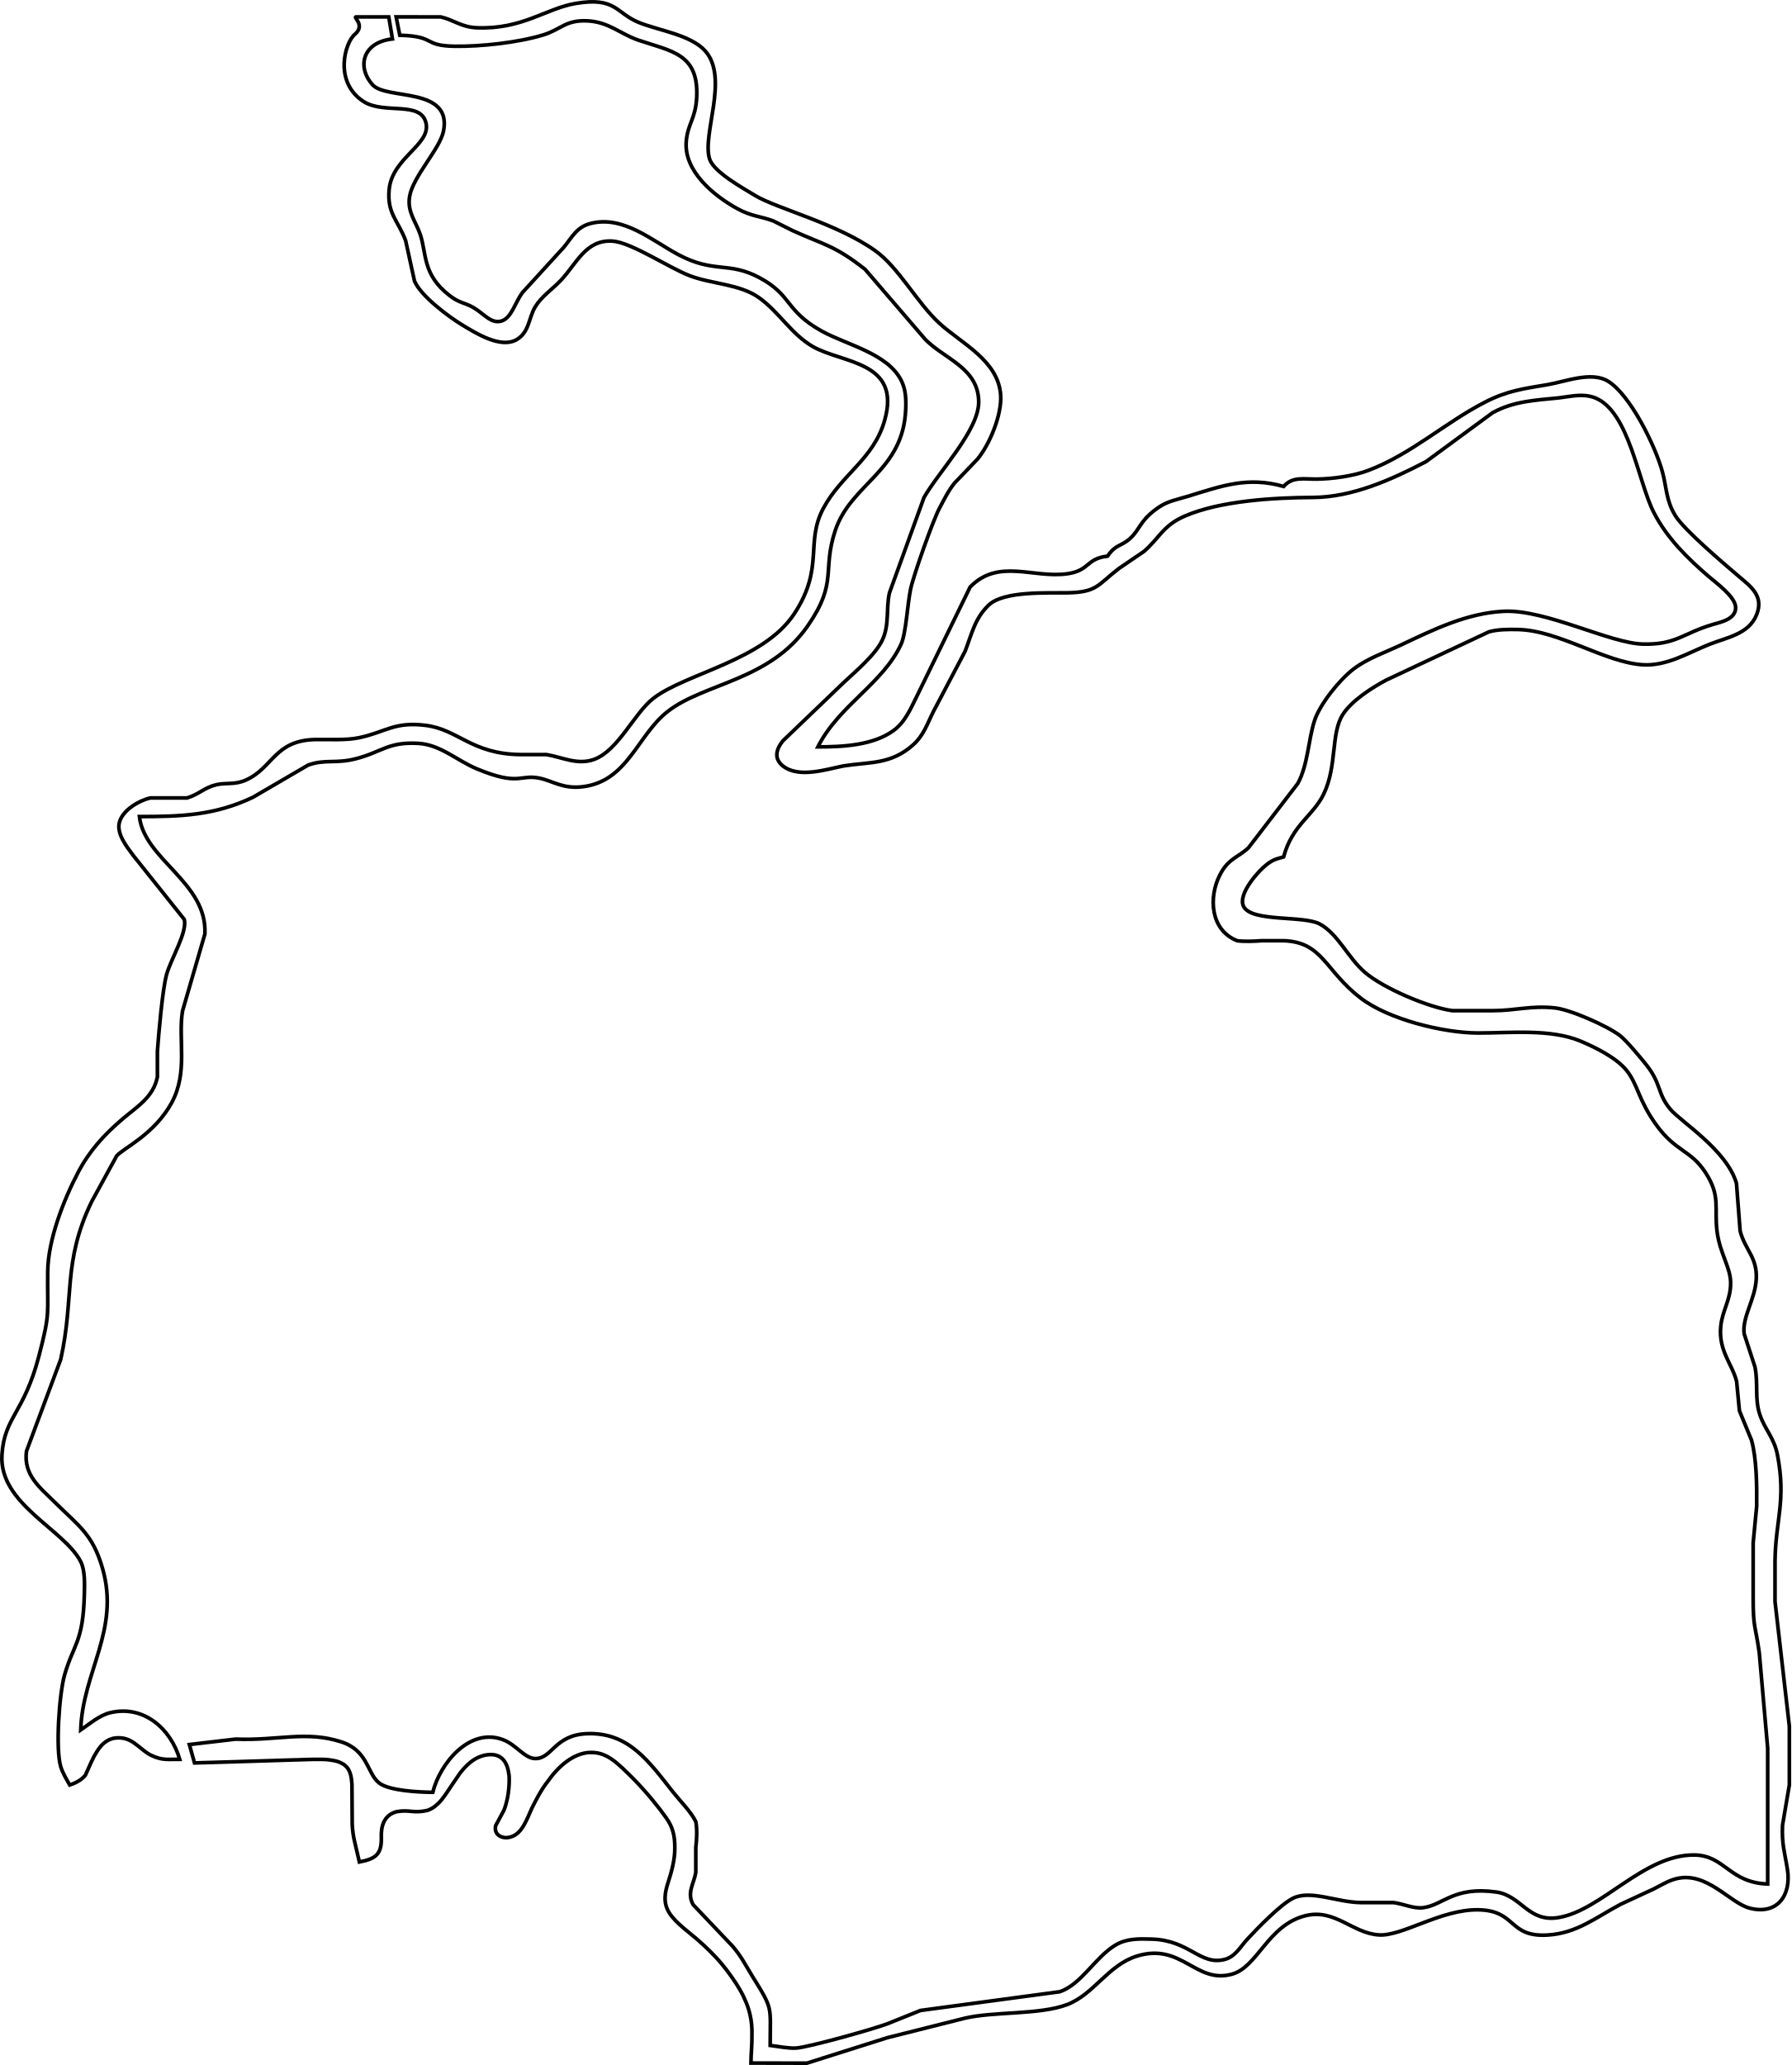
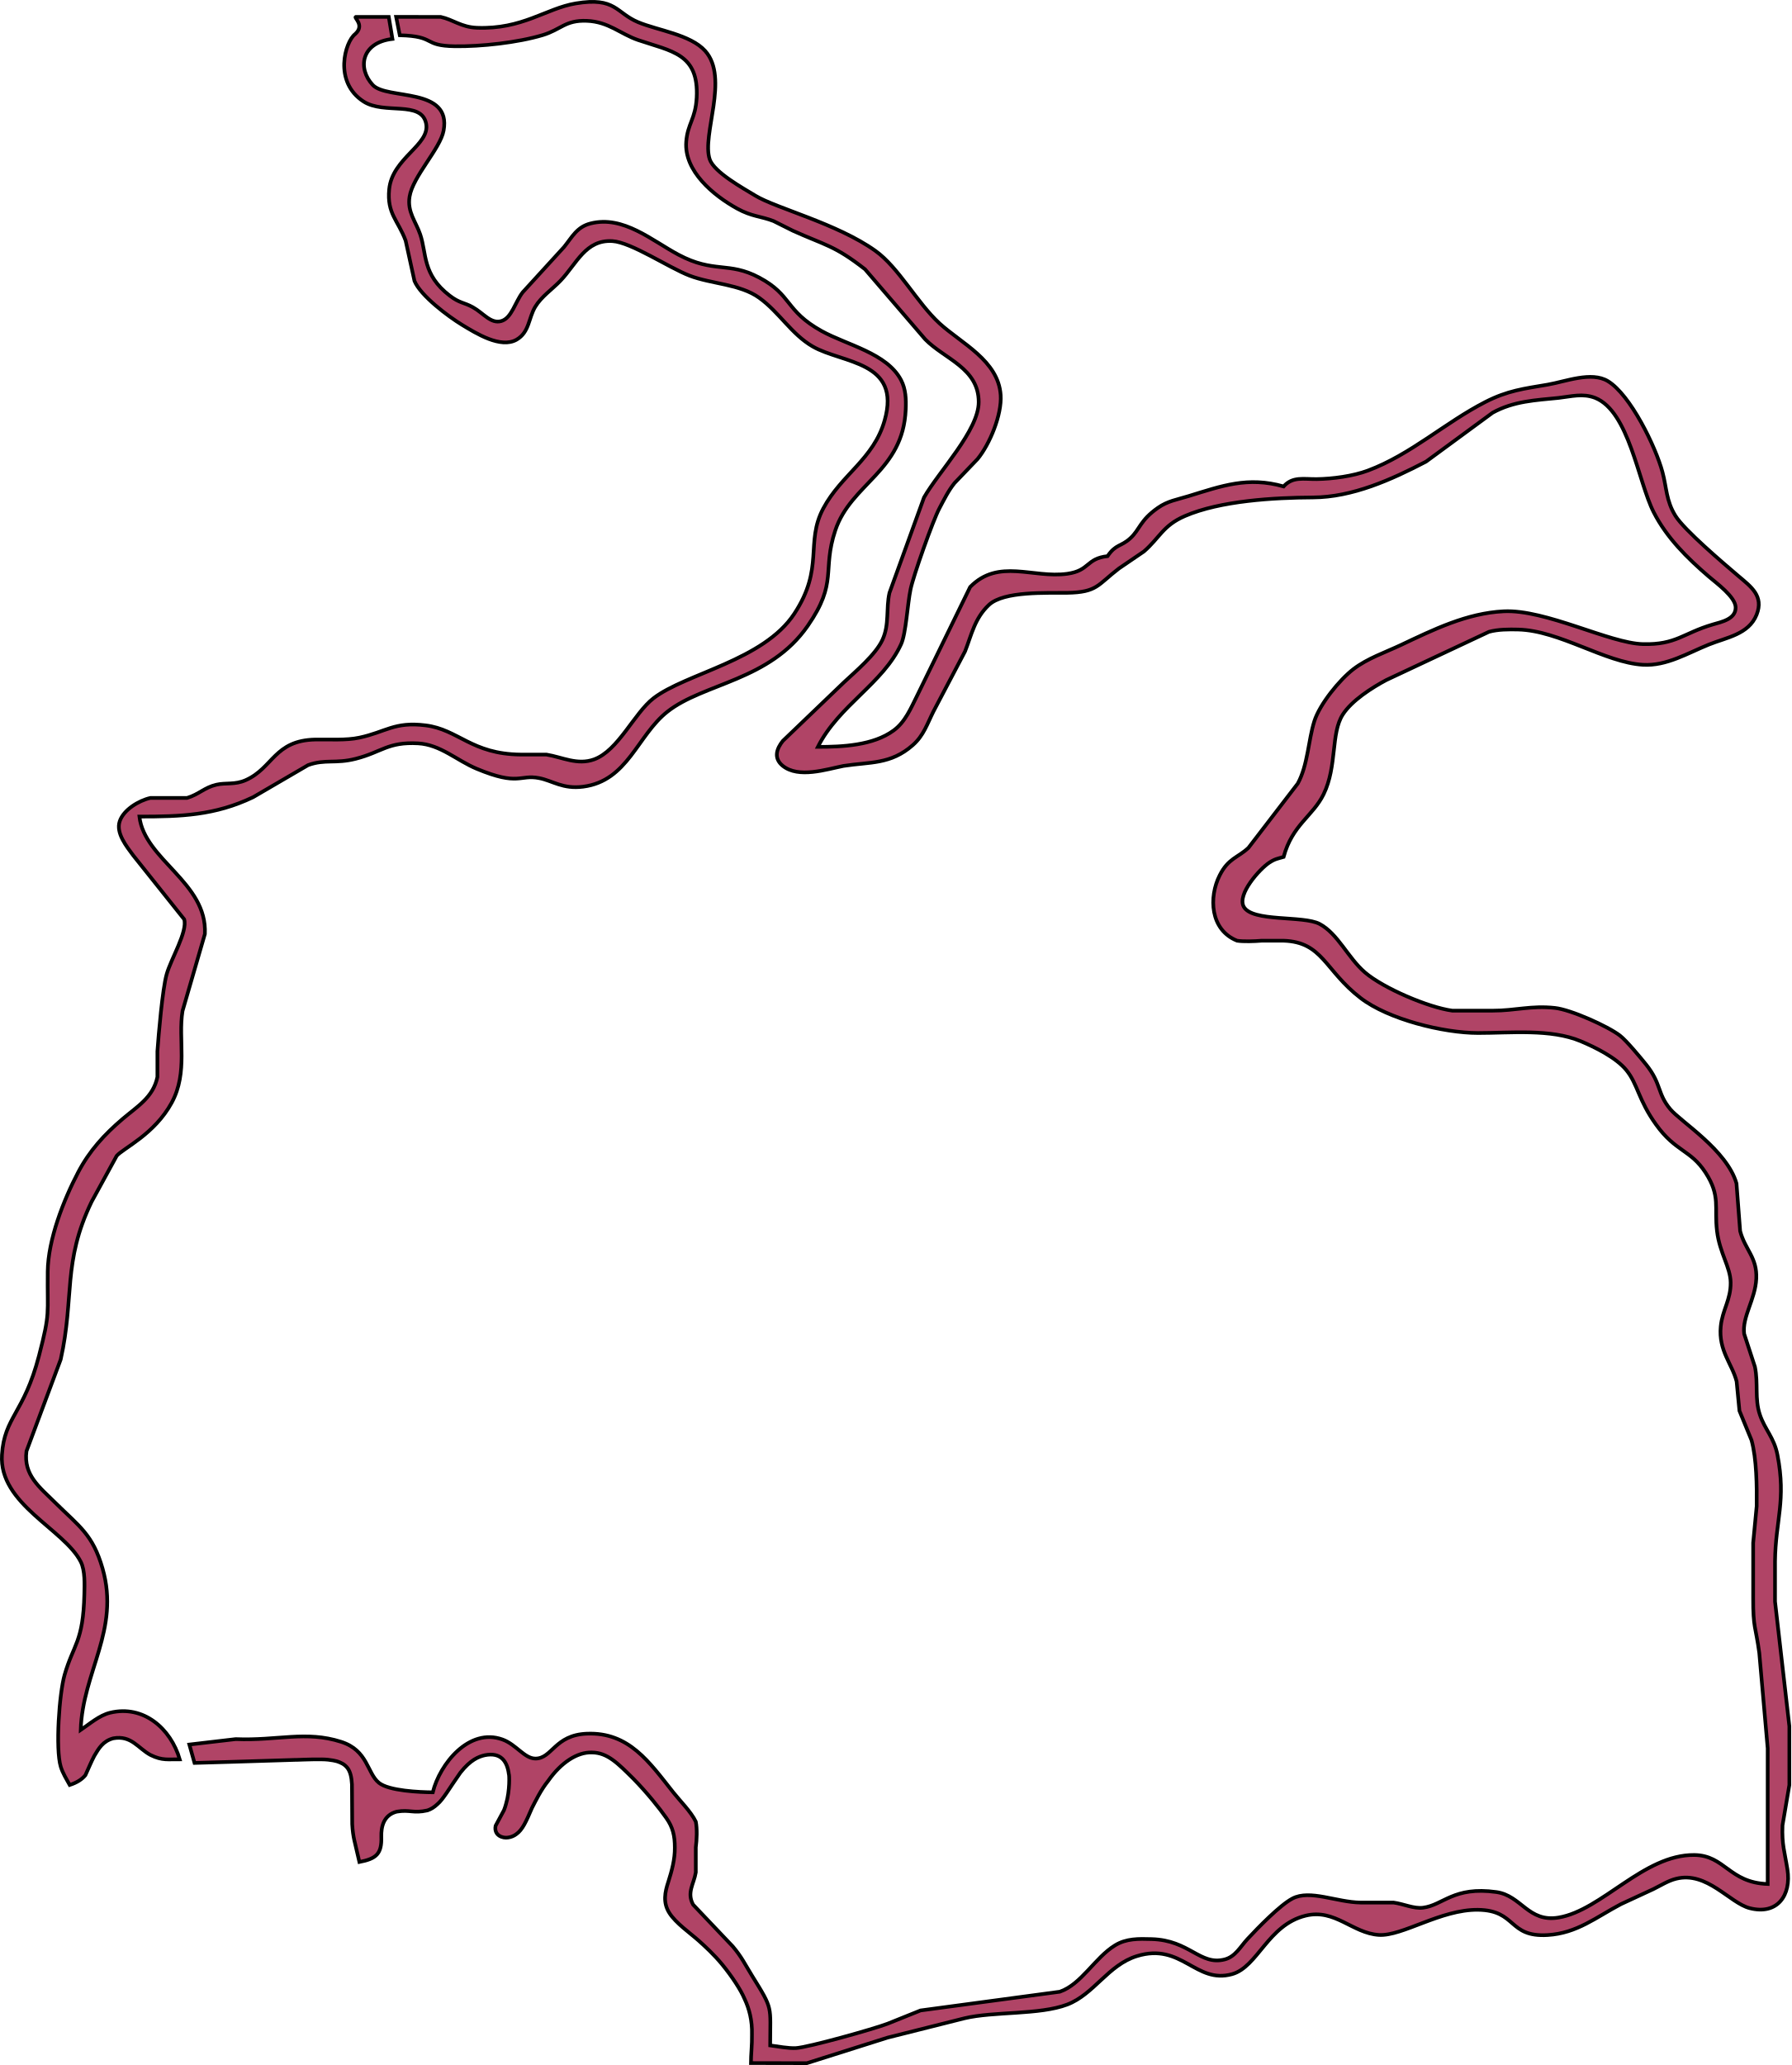
<svg xmlns="http://www.w3.org/2000/svg" version="1.1" id="svg1" viewBox="1505.99 337.39 488.42 562.95">
  <defs id="defs1" />
-   <path id="Zone V" fill="none" stroke="black" stroke-width="1" d="M 1614.01,341.99            C 1619.91,341.99 1622.89,342.00 1626.16,342.00              1629.57,342.75 1631.76,344.79 1636.00,344.96              1648.46,345.45 1654.85,339.68 1663.00,338.32              1673.91,336.50 1673.93,340.91 1680.00,343.44              1685.37,345.68 1694.28,346.80 1698.28,351.27              1704.91,358.70 1697.27,374.16 1699.51,380.82              1700.70,384.35 1708.69,388.74 1712.00,390.75              1717.59,394.15 1734.31,398.35 1744.68,405.76              1751.05,410.31 1756.04,419.92 1762.17,425.54              1768.13,431.00 1778.21,435.65 1778.85,445.09              1779.21,450.40 1775.89,458.48 1772.54,462.54              1772.54,462.54 1766.26,469.09 1766.26,469.09              1764.58,471.17 1763.38,473.65 1762.13,476.00              1760.37,479.31 1755.07,494.28 1754.29,498.00              1753.42,502.12 1753.06,510.03 1751.70,513.00              1746.78,523.73 1734.76,529.64 1729.00,541.00              1735.68,541.00 1744.08,540.63 1749.67,536.52              1752.87,534.17 1754.36,530.44 1756.09,527.00              1756.09,527.00 1770.53,497.41 1770.53,497.41              1778.30,489.50 1787.62,495.11 1797.00,493.81              1803.20,492.95 1802.08,489.66 1808.00,489.00              1810.27,485.66 1811.63,486.48 1814.20,484.13              1816.85,481.71 1816.79,479.28 1821.73,475.83              1824.41,473.95 1826.94,473.60 1830.00,472.66              1839.17,469.84 1846.25,467.23 1856.00,470.00              1858.48,467.23 1861.50,468.04 1865.00,468.00              1869.36,467.94 1874.91,467.20 1879.00,465.67              1890.72,461.29 1900.01,452.61 1911.00,446.98              1917.09,443.86 1921.48,443.36 1928.00,442.25              1932.93,441.40 1939.91,438.57 1944.42,441.29              1950.55,444.99 1957.44,459.11 1959.31,466.09              1960.47,470.38 1960.28,473.87 1962.84,478.00              1965.26,481.90 1975.98,490.98 1979.98,494.39              1983.46,497.34 1987.01,499.86 1984.98,504.96              1982.84,510.34 1976.76,511.17 1972.00,513.09              1966.24,515.40 1960.46,519.00 1954.00,518.62              1943.67,518.02 1931.23,509.29 1920.00,509.01              1917.40,508.95 1914.51,508.94 1912.00,509.63              1912.00,509.63 1884.00,522.78 1884.00,522.78              1880.04,524.89 1874.60,528.37 1872.15,532.17              1868.83,537.30 1870.65,546.24 1866.91,553.91              1863.97,559.93 1858.39,562.19 1856.00,571.00              1854.31,571.50 1853.68,571.52 1852.09,572.56              1849.49,574.27 1843.26,581.19 1845.13,584.57              1847.46,588.81 1861.33,586.90 1865.82,589.27              1870.80,591.91 1873.53,598.48 1878.17,602.47              1883.14,606.76 1895.46,612.03 1902.00,612.91              1902.00,612.91 1913.00,612.91 1913.00,612.91              1919.24,612.92 1923.46,611.46 1930.00,612.17              1934.32,612.64 1944.37,617.13 1947.71,619.70              1949.48,621.06 1953.28,625.66 1954.83,627.58              1959.08,632.87 1957.85,635.51 1961.46,639.79              1964.32,643.20 1976.88,650.92 1979.49,660.00              1979.49,660.00 1980.49,673.00 1980.49,673.00              1981.84,678.12 1985.18,680.18 1984.89,686.01              1984.61,691.67 1981.01,696.32 1981.58,701.00              1981.58,701.00 1984.52,710.00 1984.52,710.00              1985.47,714.64 1984.41,718.66 1985.85,723.00              1987.21,727.09 1989.74,729.27 1990.66,734.00              1993.09,746.51 1990.13,751.85 1990.00,763.00              1990.00,763.00 1990.00,774.00 1990.00,774.00              1990.00,774.00 1993.91,808.00 1993.91,808.00              1993.91,808.00 1993.91,824.00 1993.91,824.00              1993.91,824.00 1992.04,835.00 1992.04,835.00              1991.83,840.30 1992.61,842.12 1993.38,847.00              1994.50,854.03 1990.67,859.54 1983.09,857.58              1977.64,856.18 1971.44,847.46 1963.04,849.56              1960.84,850.10 1958.85,851.40 1956.83,852.39              1956.83,852.39 1948.00,856.48 1948.00,856.48              1941.20,860.05 1936.02,864.43 1928.00,864.91              1917.15,865.56 1919.63,858.16 1909.00,858.03              1898.86,857.91 1888.39,865.27 1882.00,864.88              1874.76,864.43 1870.01,857.66 1862.00,859.63              1851.73,862.14 1848.96,873.61 1841.96,875.57              1832.01,878.36 1828.23,866.87 1816.00,870.65              1808.17,873.06 1804.30,881.07 1797.00,883.86              1789.47,886.73 1776.92,885.70 1769.00,887.60              1769.00,887.60 1748.00,892.88 1748.00,892.88              1748.00,892.88 1726.00,899.84 1726.00,899.84              1726.00,899.84 1710.75,899.81 1710.75,899.81              1710.75,897.55 1711.09,894.84 1711.03,892.03              1711.14,888.25 1710.28,884.95 1708.99,882.26              1707.99,879.87 1705.61,876.23 1702.95,872.98              1700.66,870.19 1698.14,867.91 1696.55,866.48              1694.15,864.34 1690.27,861.67 1688.52,858.91              1686.69,856.03 1687.31,853.18 1688.23,850.39              1689.23,847.26 1690.03,844.21 1690.00,841.09              1690.00,837.84 1689.48,835.54 1687.66,832.98              1685.88,830.41 1682.42,826.09 1678.64,822.24              1674.54,818.20 1671.68,815.17 1667.40,815.14              1663.38,814.99 1658.94,817.94 1655.51,822.82              1653.43,825.41 1652.10,828.24 1651.04,830.28              1649.43,834.01 1648.48,836.22 1646.74,837.43              1646.13,837.90 1645.34,838.22 1644.52,838.33              1643.11,838.57 1640.60,837.80 1641.13,835.12              1641.13,835.12 1641.87,833.72 1643.41,830.88              1643.64,830.34 1643.81,829.75 1643.98,829.14              1645.07,825.45 1644.87,821.12 1644.74,821.02              1644.27,817.47 1642.52,815.04 1638.22,815.88              1636.52,816.27 1634.33,817.09 1631.53,820.63              1628.49,824.93 1626.91,827.84 1625.26,829.24              1624.41,830.03 1623.61,830.57 1622.56,830.93              1618.59,831.82 1617.88,830.66 1614.16,831.27              1610.53,832.23 1609.90,835.49 1609.97,838.08              1610.12,842.81 1608.59,844.09 1603.99,845.00              1603.99,845.00 1603.03,840.91 1603.03,840.91              1602.97,840.36 1602.21,838.31 1602.03,834.69              1602.03,831.30 1602.00,827.17 1601.96,823.84              1601.85,821.72 1601.46,820.38 1600.80,819.45              1599.92,818.27 1598.86,817.90 1598.00,817.59              1598.00,817.59 1596.29,817.03 1593.66,817.02              1590.54,816.97 1586.38,817.21 1586.09,817.17              1586.09,817.17 1569.03,817.70 1569.03,817.70              1569.03,817.70 1559.03,817.99 1559.03,817.99              1559.03,817.99 1557.62,812.98 1557.62,812.98              1557.62,812.98 1570.25,811.50 1570.25,811.50              1581.75,811.97 1589.35,809.14 1599.00,812.23              1606.33,814.57 1606.05,820.75 1609.30,823.40              1612.01,825.62 1620.43,825.97 1624.00,826.00              1625.92,818.24 1633.89,808.31 1643.00,811.60              1646.75,812.95 1648.99,816.81 1652.00,816.80              1656.55,816.80 1657.24,810.37 1666.00,810.02              1677.49,809.55 1683.01,817.73 1689.60,826.04              1691.45,828.38 1694.40,831.27 1695.72,834.00              1696.11,835.95 1696.00,838.91 1695.72,841.00              1695.72,841.00 1695.72,847.83 1695.72,847.83              1695.21,850.98 1693.19,853.32 1694.99,856.63              1694.99,856.63 1705.79,868.00 1705.79,868.00              1708.26,870.92 1709.12,872.87 1711.06,876.00              1716.92,885.43 1716.00,884.04 1716.00,895.00              1718.11,895.28 1720.95,895.83 1723.00,895.73              1726.32,895.56 1744.31,890.50 1748.00,889.09              1748.00,889.09 1757.00,885.47 1757.00,885.47              1757.00,885.47 1794.99,880.36 1794.99,880.36              1800.87,878.33 1804.50,871.14 1810.00,867.74              1813.10,865.82 1816.48,865.92 1820.00,866.02              1830.40,866.30 1833.18,873.30 1839.94,871.56              1842.87,870.80 1844.22,868.07 1846.15,866.00              1848.95,862.99 1854.99,856.75 1858.42,854.95              1863.21,852.45 1870.38,855.96 1877.00,856.06              1877.00,856.06 1886.00,856.06 1886.00,856.06              1888.77,856.44 1891.47,857.77 1894.00,857.46              1899.54,856.78 1902.33,851.56 1914.00,853.19              1920.88,854.15 1922.68,861.54 1931.00,860.14              1942.83,858.14 1954.15,842.97 1967.96,843.09              1976.35,843.16 1977.45,850.63 1988.00,851.00              1988.00,851.00 1988.00,814.00 1988.00,814.00              1988.00,814.00 1985.71,788.00 1985.71,788.00              1984.74,780.76 1984.01,781.39 1984.04,773.00              1984.04,773.00 1984.04,758.00 1984.04,758.00              1984.04,758.00 1985.00,748.00 1985.00,748.00              1985.06,742.66 1985.01,735.11 1983.59,730.00              1983.59,730.00 1980.30,722.00 1980.30,722.00              1980.30,722.00 1979.53,714.00 1979.53,714.00              1978.33,709.20 1974.55,705.63 1975.20,699.00              1975.64,694.51 1977.97,691.72 1977.90,687.01              1977.84,682.81 1974.91,679.03 1974.18,673.00              1973.40,666.49 1975.21,663.49 1971.07,657.09              1966.99,650.79 1962.92,651.43 1957.57,643.98              1952.71,637.24 1952.60,632.96 1949.44,629.10              1946.68,625.73 1941.02,622.92 1937.00,621.23              1928.80,617.80 1917.89,619.01 1909.00,619.00              1899.54,618.99 1884.55,615.28 1877.00,609.47              1867.19,601.92 1866.70,594.20 1856.00,593.84              1856.00,593.84 1850.00,593.84 1850.00,593.84              1848.16,594.00 1844.99,594.11 1843.32,593.84              1835.94,590.89 1835.57,581.95 1838.57,576.02              1840.92,571.35 1843.52,571.23 1846.41,568.52              1846.41,568.52 1859.86,551.00 1859.86,551.00              1862.63,545.94 1862.71,539.30 1864.38,534.00              1865.84,529.37 1871.26,522.69 1875.05,519.79              1878.85,516.88 1883.70,515.25 1888.00,513.22              1896.91,509.01 1905.95,504.55 1916.00,504.04              1927.44,503.46 1944.89,512.76 1954.00,512.98              1963.05,513.20 1964.89,510.02 1973.00,507.64              1975.39,506.94 1979.34,506.18 1979.26,502.94              1979.18,500.08 1974.03,496.37 1971.92,494.55              1966.06,489.51 1960.44,483.97 1956.90,477.00              1952.69,468.71 1950.19,449.55 1940.96,445.86              1937.57,444.55 1934.43,445.47 1931.00,445.86              1924.65,446.51 1918.77,446.72 1913.00,449.90              1913.00,449.90 1894.83,463.24 1894.83,463.24              1885.41,468.15 1874.79,472.95 1864.00,473.00              1853.44,473.05 1838.74,473.88 1829.04,478.09              1823.08,480.68 1822.24,483.97 1817.91,487.73              1817.91,487.73 1811.09,492.37 1811.09,492.37              1805.24,496.85 1805.21,498.86 1797.00,499.00              1791.48,499.09 1779.71,498.46 1775.63,502.31              1771.76,505.96 1770.95,510.33 1769.14,514.96              1769.14,514.96 1760.55,531.29 1760.55,531.29              1758.82,534.72 1757.87,537.91 1754.87,540.54              1748.82,545.85 1743.22,545.07 1736.00,546.19              1731.20,547.15 1723.78,549.62 1719.45,546.19              1716.82,544.06 1717.78,541.47 1719.45,539.37              1719.45,539.37 1736.09,523.42 1736.09,523.42              1739.33,520.39 1744.74,515.86 1746.61,511.83              1748.57,507.61 1747.54,503.33 1748.53,499.00              1748.53,499.00 1757.95,473.00 1757.95,473.00              1762.02,465.89 1772.86,454.72 1772.86,447.00              1772.86,437.71 1763.52,435.27 1758.28,429.90              1758.28,429.90 1741.87,410.80 1741.87,410.80              1733.46,404.24 1731.04,404.29 1722.17,400.28              1722.17,400.28 1716.91,397.65 1716.91,397.65              1713.41,396.30 1711.01,396.46 1707.00,394.25              1700.56,390.70 1692.47,384.03 1693.11,376.00              1693.50,371.05 1695.65,369.85 1695.96,364.00              1696.58,351.99 1689.13,351.41 1680.00,348.31              1675.18,346.67 1671.96,343.30 1666.00,343.07              1660.09,342.84 1658.97,345.46 1653.96,346.96              1647.13,349.01 1637.16,350.10 1630.00,350.00              1621.08,349.86 1625.06,347.26 1615.00,347.00              1615.00,347.00 1614.01,341.99 1614.01,341.99 Z            M 1531.70,816.08            C 1530.81,817.77 1530.16,819.42 1529.27,821.34              1528.37,822.44 1527.02,823.34 1525.00,824.00              1524.11,822.39 1523.09,820.78 1522.55,819.00              1521.09,814.18 1522.15,799.03 1523.60,794.00              1526.03,785.53 1528.67,785.16 1528.99,772.00              1529.05,769.33 1529.22,765.56 1528.02,763.17              1523.52,754.27 1505.67,747.44 1506.52,734.00              1507.18,723.60 1512.51,722.78 1516.62,707.00              1519.77,694.90 1518.86,695.96 1519.00,684.00              1519.11,675.32 1523.31,664.57 1527.33,656.92              1530.40,651.08 1534.44,646.67 1539.43,642.42              1543.38,639.05 1547.77,636.54 1548.91,631.00              1548.91,631.00 1548.91,624.00 1548.91,624.00              1549.24,619.39 1550.28,607.08 1551.43,603.00              1552.62,598.76 1557.21,591.32 1556.21,588.00              1556.21,588.00 1542.31,570.58 1542.31,570.58              1540.52,568.16 1537.55,564.51 1538.63,561.29              1539.68,558.13 1543.87,555.62 1547.00,554.92              1547.00,554.92 1557.00,554.92 1557.00,554.92              1560.28,553.93 1561.70,552.08 1565.00,551.31              1567.59,550.71 1570.00,551.39 1572.99,550.07              1580.47,546.76 1580.77,539.21 1592.00,539.00              1595.80,538.93 1600.34,539.27 1604.00,538.48              1611.21,536.94 1613.51,534.08 1622.00,535.13              1631.02,536.24 1634.49,542.97 1648.00,543.10              1648.00,543.10 1655.00,543.10 1655.00,543.10              1659.30,543.80 1663.41,546.07 1667.99,544.41              1674.59,542.00 1678.92,531.80 1684.17,527.75              1693.02,520.93 1714.15,517.49 1722.57,504.71              1730.83,492.19 1725.50,485.34 1730.48,476.00              1735.43,466.71 1744.21,462.58 1747.21,452.00              1751.83,435.76 1735.67,436.53 1727.58,431.84              1721.78,428.48 1718.46,422.49 1713.00,418.57              1707.74,414.79 1700.06,414.86 1694.00,412.53              1688.35,410.36 1678.13,403.45 1673.00,403.12              1665.65,402.66 1663.22,409.32 1658.83,413.91              1656.55,416.29 1653.63,418.22 1651.93,421.04              1650.09,424.11 1650.35,427.95 1646.86,429.98              1642.52,432.49 1635.77,428.24 1632.00,425.96              1628.23,423.67 1620.70,418.04 1619.01,413.99              1619.01,413.99 1616.60,403.00 1616.60,403.00              1614.56,397.46 1611.46,395.66 1612.11,389.00              1612.94,380.43 1623.37,376.89 1622.18,371.06              1620.88,364.71 1610.76,368.70 1605.13,365.07              1596.82,359.71 1600.12,348.74 1602.82,346.69              1605.56,344.25 1602.43,342.23 1602.99,342.00              1606.36,341.99 1609.88,342.01 1612.00,342.00              1612.00,342.00 1613.00,348.00 1613.00,348.00              1604.34,349.01 1603.48,356.15 1607.65,360.57              1611.52,364.67 1629.16,361.04 1626.95,373.00              1626.04,377.96 1618.56,385.46 1617.67,391.00              1616.99,395.16 1619.40,397.83 1620.57,401.28              1622.36,406.53 1621.10,412.21 1628.59,417.97              1631.31,420.07 1632.50,419.80 1634.92,421.14              1637.81,422.74 1639.81,425.74 1642.68,424.92              1645.51,424.11 1646.45,419.76 1648.50,417.09              1648.50,417.09 1659.80,404.72 1659.80,404.72              1662.04,401.94 1663.30,399.26 1667.02,398.31              1675.96,396.03 1683.77,402.99 1691.00,406.83              1700.72,411.99 1704.63,408.61 1713.00,413.05              1722.03,417.84 1719.99,422.04 1730.01,427.62              1736.88,431.44 1747.84,433.64 1751.69,441.00              1752.99,443.50 1753.08,446.25 1752.96,449.00              1752.25,465.95 1738.03,469.13 1733.75,482.00              1730.08,493.04 1734.54,496.04 1726.25,508.00              1715.85,523.01 1697.94,523.58 1688.00,531.39              1679.76,537.87 1677.19,550.28 1665.00,551.85              1659.43,552.57 1656.67,550.22 1653.00,549.51              1647.63,548.46 1647.52,551.77 1636.00,546.98              1630.52,544.70 1626.10,540.38 1620.00,540.04              1611.74,539.59 1610.14,542.41 1603.00,544.24              1597.42,545.67 1594.68,544.28 1590.00,545.97              1590.00,545.97 1575.00,554.72 1575.00,554.72              1564.54,559.71 1555.33,560.00 1544.00,560.00              1545.38,571.83 1562.55,577.94 1561.86,592.00              1561.86,592.00 1555.76,613.00 1555.76,613.00              1554.50,620.75 1557.34,629.68 1552.81,638.00              1548.11,646.63 1539.68,650.36 1537.81,652.49              1537.81,652.49 1530.97,665.00 1530.97,665.00              1522.98,681.57 1526.34,691.04 1522.54,708.00              1522.54,708.00 1513.21,733.00 1513.21,733.00              1512.35,739.52 1516.79,742.82 1521.00,746.99              1527.61,753.53 1531.28,755.66 1533.96,765.00              1538.77,781.77 1528.49,793.21 1528.00,809.00              1530.47,807.32 1533.09,805.02 1536.00,804.31              1545.10,802.09 1552.54,808.60 1555.00,817.00              1551.91,816.96 1550.26,817.43 1547.02,815.82              1543.62,814.00 1541.85,810.40 1536.89,811.28              1534.04,812.03 1532.90,814.06 1531.70,816.08 Z" />
+   <path id="Zone V" fill="none" stroke="black" stroke-width="1" d="M 1614.01,341.99            C 1619.91,341.99 1622.89,342.00 1626.16,342.00              1629.57,342.75 1631.76,344.79 1636.00,344.96              1648.46,345.45 1654.85,339.68 1663.00,338.32              1673.91,336.50 1673.93,340.91 1680.00,343.44              1685.37,345.68 1694.28,346.80 1698.28,351.27              1704.91,358.70 1697.27,374.16 1699.51,380.82              1700.70,384.35 1708.69,388.74 1712.00,390.75              1717.59,394.15 1734.31,398.35 1744.68,405.76              1751.05,410.31 1756.04,419.92 1762.17,425.54              1768.13,431.00 1778.21,435.65 1778.85,445.09              1779.21,450.40 1775.89,458.48 1772.54,462.54              1772.54,462.54 1766.26,469.09 1766.26,469.09              1764.58,471.17 1763.38,473.65 1762.13,476.00              1760.37,479.31 1755.07,494.28 1754.29,498.00              1753.42,502.12 1753.06,510.03 1751.70,513.00              1746.78,523.73 1734.76,529.64 1729.00,541.00              1735.68,541.00 1744.08,540.63 1749.67,536.52              1752.87,534.17 1754.36,530.44 1756.09,527.00              1756.09,527.00 1770.53,497.41 1770.53,497.41              1778.30,489.50 1787.62,495.11 1797.00,493.81              1803.20,492.95 1802.08,489.66 1808.00,489.00              1810.27,485.66 1811.63,486.48 1814.20,484.13              1816.85,481.71 1816.79,479.28 1821.73,475.83              1824.41,473.95 1826.94,473.60 1830.00,472.66              1839.17,469.84 1846.25,467.23 1856.00,470.00              1858.48,467.23 1861.50,468.04 1865.00,468.00              1869.36,467.94 1874.91,467.20 1879.00,465.67              1890.72,461.29 1900.01,452.61 1911.00,446.98              1917.09,443.86 1921.48,443.36 1928.00,442.25              1932.93,441.40 1939.91,438.57 1944.42,441.29              1950.55,444.99 1957.44,459.11 1959.31,466.09              1960.47,470.38 1960.28,473.87 1962.84,478.00              1965.26,481.90 1975.98,490.98 1979.98,494.39              1983.46,497.34 1987.01,499.86 1984.98,504.96              1982.84,510.34 1976.76,511.17 1972.00,513.09              1966.24,515.40 1960.46,519.00 1954.00,518.62              1943.67,518.02 1931.23,509.29 1920.00,509.01              1917.40,508.95 1914.51,508.94 1912.00,509.63              1912.00,509.63 1884.00,522.78 1884.00,522.78              1880.04,524.89 1874.60,528.37 1872.15,532.17              1868.83,537.30 1870.65,546.24 1866.91,553.91              1863.97,559.93 1858.39,562.19 1856.00,571.00              1854.31,571.50 1853.68,571.52 1852.09,572.56              1849.49,574.27 1843.26,581.19 1845.13,584.57              1847.46,588.81 1861.33,586.90 1865.82,589.27              1870.80,591.91 1873.53,598.48 1878.17,602.47              1883.14,606.76 1895.46,612.03 1902.00,612.91              1902.00,612.91 1913.00,612.91 1913.00,612.91              1919.24,612.92 1923.46,611.46 1930.00,612.17              1934.32,612.64 1944.37,617.13 1947.71,619.70              1949.48,621.06 1953.28,625.66 1954.83,627.58              1959.08,632.87 1957.85,635.51 1961.46,639.79              1964.32,643.20 1976.88,650.92 1979.49,660.00              1979.49,660.00 1980.49,673.00 1980.49,673.00              1981.84,678.12 1985.18,680.18 1984.89,686.01              1984.61,691.67 1981.01,696.32 1981.58,701.00              1981.58,701.00 1984.52,710.00 1984.52,710.00              1985.47,714.64 1984.41,718.66 1985.85,723.00              1987.21,727.09 1989.74,729.27 1990.66,734.00              1993.09,746.51 1990.13,751.85 1990.00,763.00              1990.00,763.00 1990.00,774.00 1990.00,774.00              1990.00,774.00 1993.91,808.00 1993.91,808.00              1993.91,808.00 1993.91,824.00 1993.91,824.00              1993.91,824.00 1992.04,835.00 1992.04,835.00              1991.83,840.30 1992.61,842.12 1993.38,847.00              1994.50,854.03 1990.67,859.54 1983.09,857.58              1977.64,856.18 1971.44,847.46 1963.04,849.56              1960.84,850.10 1958.85,851.40 1956.83,852.39              1956.83,852.39 1948.00,856.48 1948.00,856.48              1941.20,860.05 1936.02,864.43 1928.00,864.91              1917.15,865.56 1919.63,858.16 1909.00,858.03              1898.86,857.91 1888.39,865.27 1882.00,864.88              1874.76,864.43 1870.01,857.66 1862.00,859.63              1851.73,862.14 1848.96,873.61 1841.96,875.57              1832.01,878.36 1828.23,866.87 1816.00,870.65              1808.17,873.06 1804.30,881.07 1797.00,883.86              1789.47,886.73 1776.92,885.70 1769.00,887.60              1769.00,887.60 1748.00,892.88 1748.00,892.88              1748.00,892.88 1726.00,899.84 1726.00,899.84              1726.00,899.84 1710.75,899.81 1710.75,899.81              1710.75,897.55 1711.09,894.84 1711.03,892.03              1711.14,888.25 1710.28,884.95 1708.99,882.26              1707.99,879.87 1705.61,876.23 1702.95,872.98              1700.66,870.19 1698.14,867.91 1696.55,866.48              1694.15,864.34 1690.27,861.67 1688.52,858.91              1686.69,856.03 1687.31,853.18 1688.23,850.39              1689.23,847.26 1690.03,844.21 1690.00,841.09              1690.00,837.84 1689.48,835.54 1687.66,832.98              1685.88,830.41 1682.42,826.09 1678.64,822.24              1674.54,818.20 1671.68,815.17 1667.40,815.14              1663.38,814.99 1658.94,817.94 1655.51,822.82              1653.43,825.41 1652.10,828.24 1651.04,830.28              1649.43,834.01 1648.48,836.22 1646.74,837.43              1646.13,837.90 1645.34,838.22 1644.52,838.33              1643.11,838.57 1640.60,837.80 1641.13,835.12              1641.13,835.12 1641.87,833.72 1643.41,830.88              1643.64,830.34 1643.81,829.75 1643.98,829.14              1645.07,825.45 1644.87,821.12 1644.74,821.02              1644.27,817.47 1642.52,815.04 1638.22,815.88              1636.52,816.27 1634.33,817.09 1631.53,820.63              1628.49,824.93 1626.91,827.84 1625.26,829.24              1624.41,830.03 1623.61,830.57 1622.56,830.93              1618.59,831.82 1617.88,830.66 1614.16,831.27              1610.53,832.23 1609.90,835.49 1609.97,838.08              1610.12,842.81 1608.59,844.09 1603.99,845.00              1603.99,845.00 1603.03,840.91 1603.03,840.91              1602.97,840.36 1602.21,838.31 1602.03,834.69              1602.03,831.30 1602.00,827.17 1601.96,823.84              1601.85,821.72 1601.46,820.38 1600.80,819.45              1599.92,818.27 1598.86,817.90 1598.00,817.59              1598.00,817.59 1596.29,817.03 1593.66,817.02              1590.54,816.97 1586.38,817.21 1586.09,817.17              1586.09,817.17 1569.03,817.70 1569.03,817.70              1569.03,817.70 1559.03,817.99 1559.03,817.99              1559.03,817.99 1557.62,812.98 1557.62,812.98              1557.62,812.98 1570.25,811.50 1570.25,811.50              1581.75,811.97 1589.35,809.14 1599.00,812.23              1606.33,814.57 1606.05,820.75 1609.30,823.40              1612.01,825.62 1620.43,825.97 1624.00,826.00              1625.92,818.24 1633.89,808.31 1643.00,811.60              1646.75,812.95 1648.99,816.81 1652.00,816.80              1656.55,816.80 1657.24,810.37 1666.00,810.02              1677.49,809.55 1683.01,817.73 1689.60,826.04              1691.45,828.38 1694.40,831.27 1695.72,834.00              1696.11,835.95 1696.00,838.91 1695.72,841.00              1695.72,841.00 1695.72,847.83 1695.72,847.83              1695.21,850.98 1693.19,853.32 1694.99,856.63              1694.99,856.63 1705.79,868.00 1705.79,868.00              1708.26,870.92 1709.12,872.87 1711.06,876.00              1716.92,885.43 1716.00,884.04 1716.00,895.00              1718.11,895.28 1720.95,895.83 1723.00,895.73              1726.32,895.56 1744.31,890.50 1748.00,889.09              1748.00,889.09 1757.00,885.47 1757.00,885.47              1757.00,885.47 1794.99,880.36 1794.99,880.36              1800.87,878.33 1804.50,871.14 1810.00,867.74              1813.10,865.82 1816.48,865.92 1820.00,866.02              1830.40,866.30 1833.18,873.30 1839.94,871.56              1842.87,870.80 1844.22,868.07 1846.15,866.00              1848.95,862.99 1854.99,856.75 1858.42,854.95              1863.21,852.45 1870.38,855.96 1877.00,856.06              1877.00,856.06 1886.00,856.06 1886.00,856.06              1888.77,856.44 1891.47,857.77 1894.00,857.46              1899.54,856.78 1902.33,851.56 1914.00,853.19              1920.88,854.15 1922.68,861.54 1931.00,860.14              1942.83,858.14 1954.15,842.97 1967.96,843.09              1976.35,843.16 1977.45,850.63 1988.00,851.00              1988.00,851.00 1988.00,814.00 1988.00,814.00              1988.00,814.00 1985.71,788.00 1985.71,788.00              1984.74,780.76 1984.01,781.39 1984.04,773.00              1984.04,773.00 1984.04,758.00 1984.04,758.00              1984.04,758.00 1985.00,748.00 1985.00,748.00              1985.06,742.66 1985.01,735.11 1983.59,730.00              1983.59,730.00 1980.30,722.00 1980.30,722.00              1980.30,722.00 1979.53,714.00 1979.53,714.00              1978.33,709.20 1974.55,705.63 1975.20,699.00              1975.64,694.51 1977.97,691.72 1977.90,687.01              1977.84,682.81 1974.91,679.03 1974.18,673.00              1973.40,666.49 1975.21,663.49 1971.07,657.09              1966.99,650.79 1962.92,651.43 1957.57,643.98              1952.71,637.24 1952.60,632.96 1949.44,629.10              1946.68,625.73 1941.02,622.92 1937.00,621.23              1928.80,617.80 1917.89,619.01 1909.00,619.00              1899.54,618.99 1884.55,615.28 1877.00,609.47              1867.19,601.92 1866.70,594.20 1856.00,593.84              1856.00,593.84 1850.00,593.84 1850.00,593.84              1848.16,594.00 1844.99,594.11 1843.32,593.84              1835.94,590.89 1835.57,581.95 1838.57,576.02              1840.92,571.35 1843.52,571.23 1846.41,568.52              1846.41,568.52 1859.86,551.00 1859.86,551.00              1862.63,545.94 1862.71,539.30 1864.38,534.00              1865.84,529.37 1871.26,522.69 1875.05,519.79              1878.85,516.88 1883.70,515.25 1888.00,513.22              1896.91,509.01 1905.95,504.55 1916.00,504.04              1927.44,503.46 1944.89,512.76 1954.00,512.98              1963.05,513.20 1964.89,510.02 1973.00,507.64              1975.39,506.94 1979.34,506.18 1979.26,502.94              1979.18,500.08 1974.03,496.37 1971.92,494.55              1966.06,489.51 1960.44,483.97 1956.90,477.00              1952.69,468.71 1950.19,449.55 1940.96,445.86              1937.57,444.55 1934.43,445.47 1931.00,445.86              1924.65,446.51 1918.77,446.72 1913.00,449.90              1913.00,449.90 1894.83,463.24 1894.83,463.24              1885.41,468.15 1874.79,472.95 1864.00,473.00              1853.44,473.05 1838.74,473.88 1829.04,478.09              1823.08,480.68 1822.24,483.97 1817.91,487.73              1817.91,487.73 1811.09,492.37 1811.09,492.37              1805.24,496.85 1805.21,498.86 1797.00,499.00              1791.48,499.09 1779.71,498.46 1775.63,502.31              1771.76,505.96 1770.95,510.33 1769.14,514.96              1769.14,514.96 1760.55,531.29 1760.55,531.29              1758.82,534.72 1757.87,537.91 1754.87,540.54              1748.82,545.85 1743.22,545.07 1736.00,546.19              1731.20,547.15 1723.78,549.62 1719.45,546.19              1716.82,544.06 1717.78,541.47 1719.45,539.37              1719.45,539.37 1736.09,523.42 1736.09,523.42              1739.33,520.39 1744.74,515.86 1746.61,511.83              1748.57,507.61 1747.54,503.33 1748.53,499.00              1748.53,499.00 1757.95,473.00 1757.95,473.00              1762.02,465.89 1772.86,454.72 1772.86,447.00              1772.86,437.71 1763.52,435.27 1758.28,429.90              1758.28,429.90 1741.87,410.80 1741.87,410.80              1733.46,404.24 1731.04,404.29 1722.17,400.28              1722.17,400.28 1716.91,397.65 1716.91,397.65              1713.41,396.30 1711.01,396.46 1707.00,394.25              1700.56,390.70 1692.47,384.03 1693.11,376.00              1693.50,371.05 1695.65,369.85 1695.96,364.00              1696.58,351.99 1689.13,351.41 1680.00,348.31              1675.18,346.67 1671.96,343.30 1666.00,343.07              1660.09,342.84 1658.97,345.46 1653.96,346.96              1647.13,349.01 1637.16,350.10 1630.00,350.00              1621.08,349.86 1625.06,347.26 1615.00,347.00              1615.00,347.00 1614.01,341.99 1614.01,341.99 Z            M 1531.70,816.08            C 1530.81,817.77 1530.16,819.42 1529.27,821.34              1528.37,822.44 1527.02,823.34 1525.00,824.00              1524.11,822.39 1523.09,820.78 1522.55,819.00              1521.09,814.18 1522.15,799.03 1523.60,794.00              1526.03,785.53 1528.67,785.16 1528.99,772.00              1529.05,769.33 1529.22,765.56 1528.02,763.17              1523.52,754.27 1505.67,747.44 1506.52,734.00              1507.18,723.60 1512.51,722.78 1516.62,707.00              1519.77,694.90 1518.86,695.96 1519.00,684.00              1519.11,675.32 1523.31,664.57 1527.33,656.92              1530.40,651.08 1534.44,646.67 1539.43,642.42              1543.38,639.05 1547.77,636.54 1548.91,631.00              1548.91,631.00 1548.91,624.00 1548.91,624.00              1549.24,619.39 1550.28,607.08 1551.43,603.00              1552.62,598.76 1557.21,591.32 1556.21,588.00              1556.21,588.00 1542.31,570.58 1542.31,570.58              1540.52,568.16 1537.55,564.51 1538.63,561.29              1539.68,558.13 1543.87,555.62 1547.00,554.92              1547.00,554.92 1557.00,554.92 1557.00,554.92              1560.28,553.93 1561.70,552.08 1565.00,551.31              1567.59,550.71 1570.00,551.39 1572.99,550.07              1580.47,546.76 1580.77,539.21 1592.00,539.00              1595.80,538.93 1600.34,539.27 1604.00,538.48              1611.21,536.94 1613.51,534.08 1622.00,535.13              1631.02,536.24 1634.49,542.97 1648.00,543.10              1648.00,543.10 1655.00,543.10 1655.00,543.10              1659.30,543.80 1663.41,546.07 1667.99,544.41              1674.59,542.00 1678.92,531.80 1684.17,527.75              1693.02,520.93 1714.15,517.49 1722.57,504.71              1730.83,492.19 1725.50,485.34 1730.48,476.00              1735.43,466.71 1744.21,462.58 1747.21,452.00              1751.83,435.76 1735.67,436.53 1727.58,431.84              1721.78,428.48 1718.46,422.49 1713.00,418.57              1707.74,414.79 1700.06,414.86 1694.00,412.53              1688.35,410.36 1678.13,403.45 1673.00,403.12              1665.65,402.66 1663.22,409.32 1658.83,413.91              1656.55,416.29 1653.63,418.22 1651.93,421.04              1650.09,424.11 1650.35,427.95 1646.86,429.98              1642.52,432.49 1635.77,428.24 1632.00,425.96              1628.23,423.67 1620.70,418.04 1619.01,413.99              1619.01,413.99 1616.60,403.00 1616.60,403.00              1614.56,397.46 1611.46,395.66 1612.11,389.00              1612.94,380.43 1623.37,376.89 1622.18,371.06              1620.88,364.71 1610.76,368.70 1605.13,365.07              1596.82,359.71 1600.12,348.74 1602.82,346.69              1605.56,344.25 1602.43,342.23 1602.99,342.00              1606.36,341.99 1609.88,342.01 1612.00,342.00              1612.00,342.00 1613.00,348.00 1613.00,348.00              1604.34,349.01 1603.48,356.15 1607.65,360.57              1611.52,364.67 1629.16,361.04 1626.95,373.00              1626.04,377.96 1618.56,385.46 1617.67,391.00              1616.99,395.16 1619.40,397.83 1620.57,401.28              1622.36,406.53 1621.10,412.21 1628.59,417.97              1631.31,420.07 1632.50,419.80 1634.92,421.14              1637.81,422.74 1639.81,425.74 1642.68,424.92              1645.51,424.11 1646.45,419.76 1648.50,417.09              1648.50,417.09 1659.80,404.72 1659.80,404.72              1662.04,401.94 1663.30,399.26 1667.02,398.31              1675.96,396.03 1683.77,402.99 1691.00,406.83              1700.72,411.99 1704.63,408.61 1713.00,413.05              1722.03,417.84 1719.99,422.04 1730.01,427.62              1736.88,431.44 1747.84,433.64 1751.69,441.00              1752.99,443.50 1753.08,446.25 1752.96,449.00              1752.25,465.95 1738.03,469.13 1733.75,482.00              1730.08,493.04 1734.54,496.04 1726.25,508.00              1715.85,523.01 1697.94,523.58 1688.00,531.39              1679.76,537.87 1677.19,550.28 1665.00,551.85              1659.43,552.57 1656.67,550.22 1653.00,549.51              1647.63,548.46 1647.52,551.77 1636.00,546.98              1630.52,544.70 1626.10,540.38 1620.00,540.04              1611.74,539.59 1610.14,542.41 1603.00,544.24              1597.42,545.67 1594.68,544.28 1590.00,545.97              1590.00,545.97 1575.00,554.72 1575.00,554.72              1564.54,559.71 1555.33,560.00 1544.00,560.00              1545.38,571.83 1562.55,577.94 1561.86,592.00              1561.86,592.00 1555.76,613.00 1555.76,613.00              1554.50,620.75 1557.34,629.68 1552.81,638.00              1548.11,646.63 1539.68,650.36 1537.81,652.49              1537.81,652.49 1530.97,665.00 1530.97,665.00              1522.98,681.57 1526.34,691.04 1522.54,708.00              1522.54,708.00 1513.21,733.00 1513.21,733.00              1512.35,739.52 1516.79,742.82 1521.00,746.99              1527.61,753.53 1531.28,755.66 1533.96,765.00              1538.77,781.77 1528.49,793.21 1528.00,809.00              1530.47,807.32 1533.09,805.02 1536.00,804.31              1545.10,802.09 1552.54,808.60 1555.00,817.00              1551.91,816.96 1550.26,817.43 1547.02,815.82              1543.62,814.00 1541.85,810.40 1536.89,811.28              1534.04,812.03 1532.90,814.06 1531.70,816.08 Z" style="fill:#b04466;fill-opacity:1" />
</svg>
